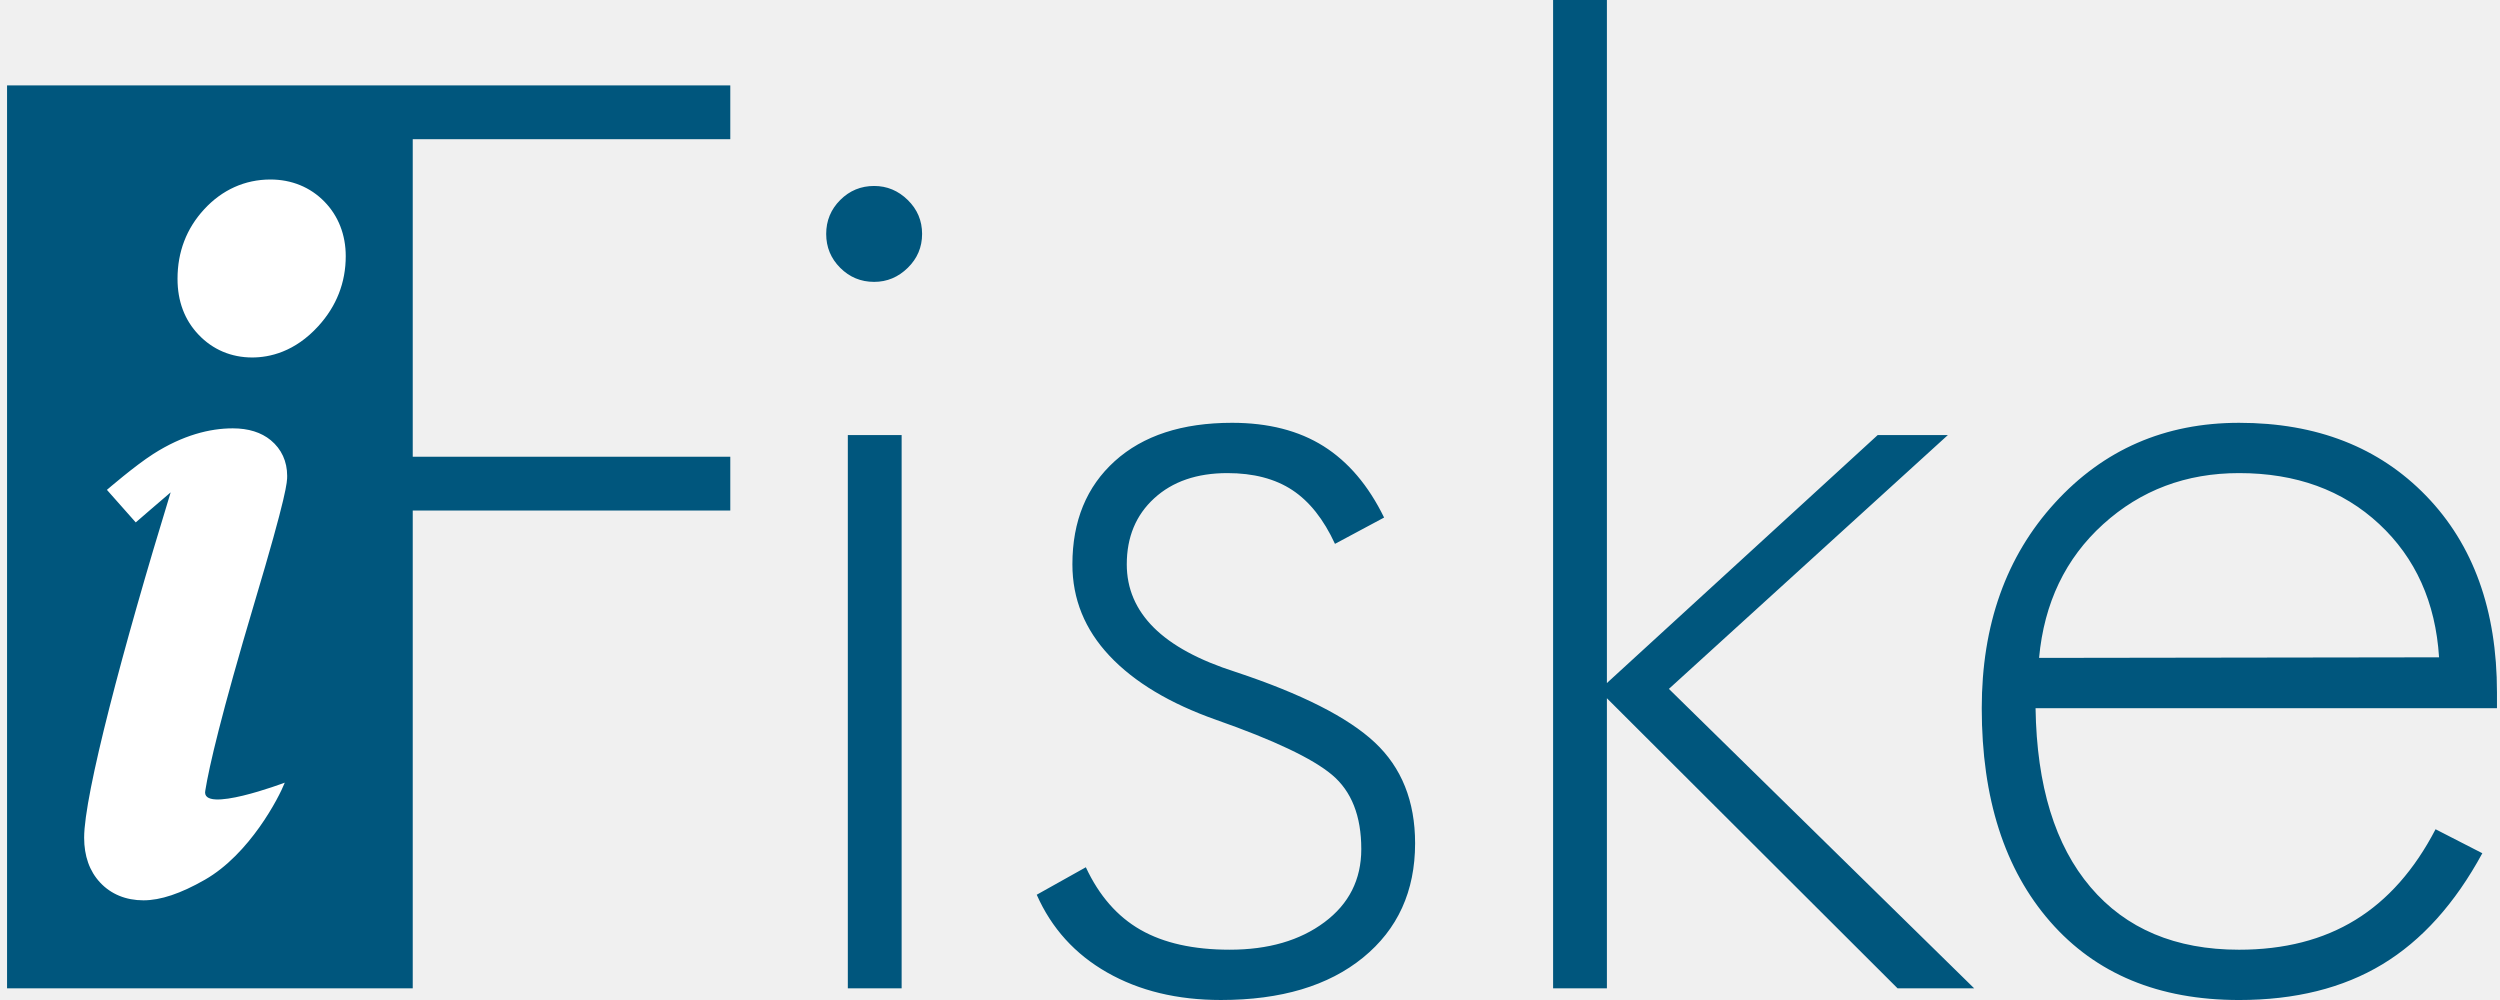
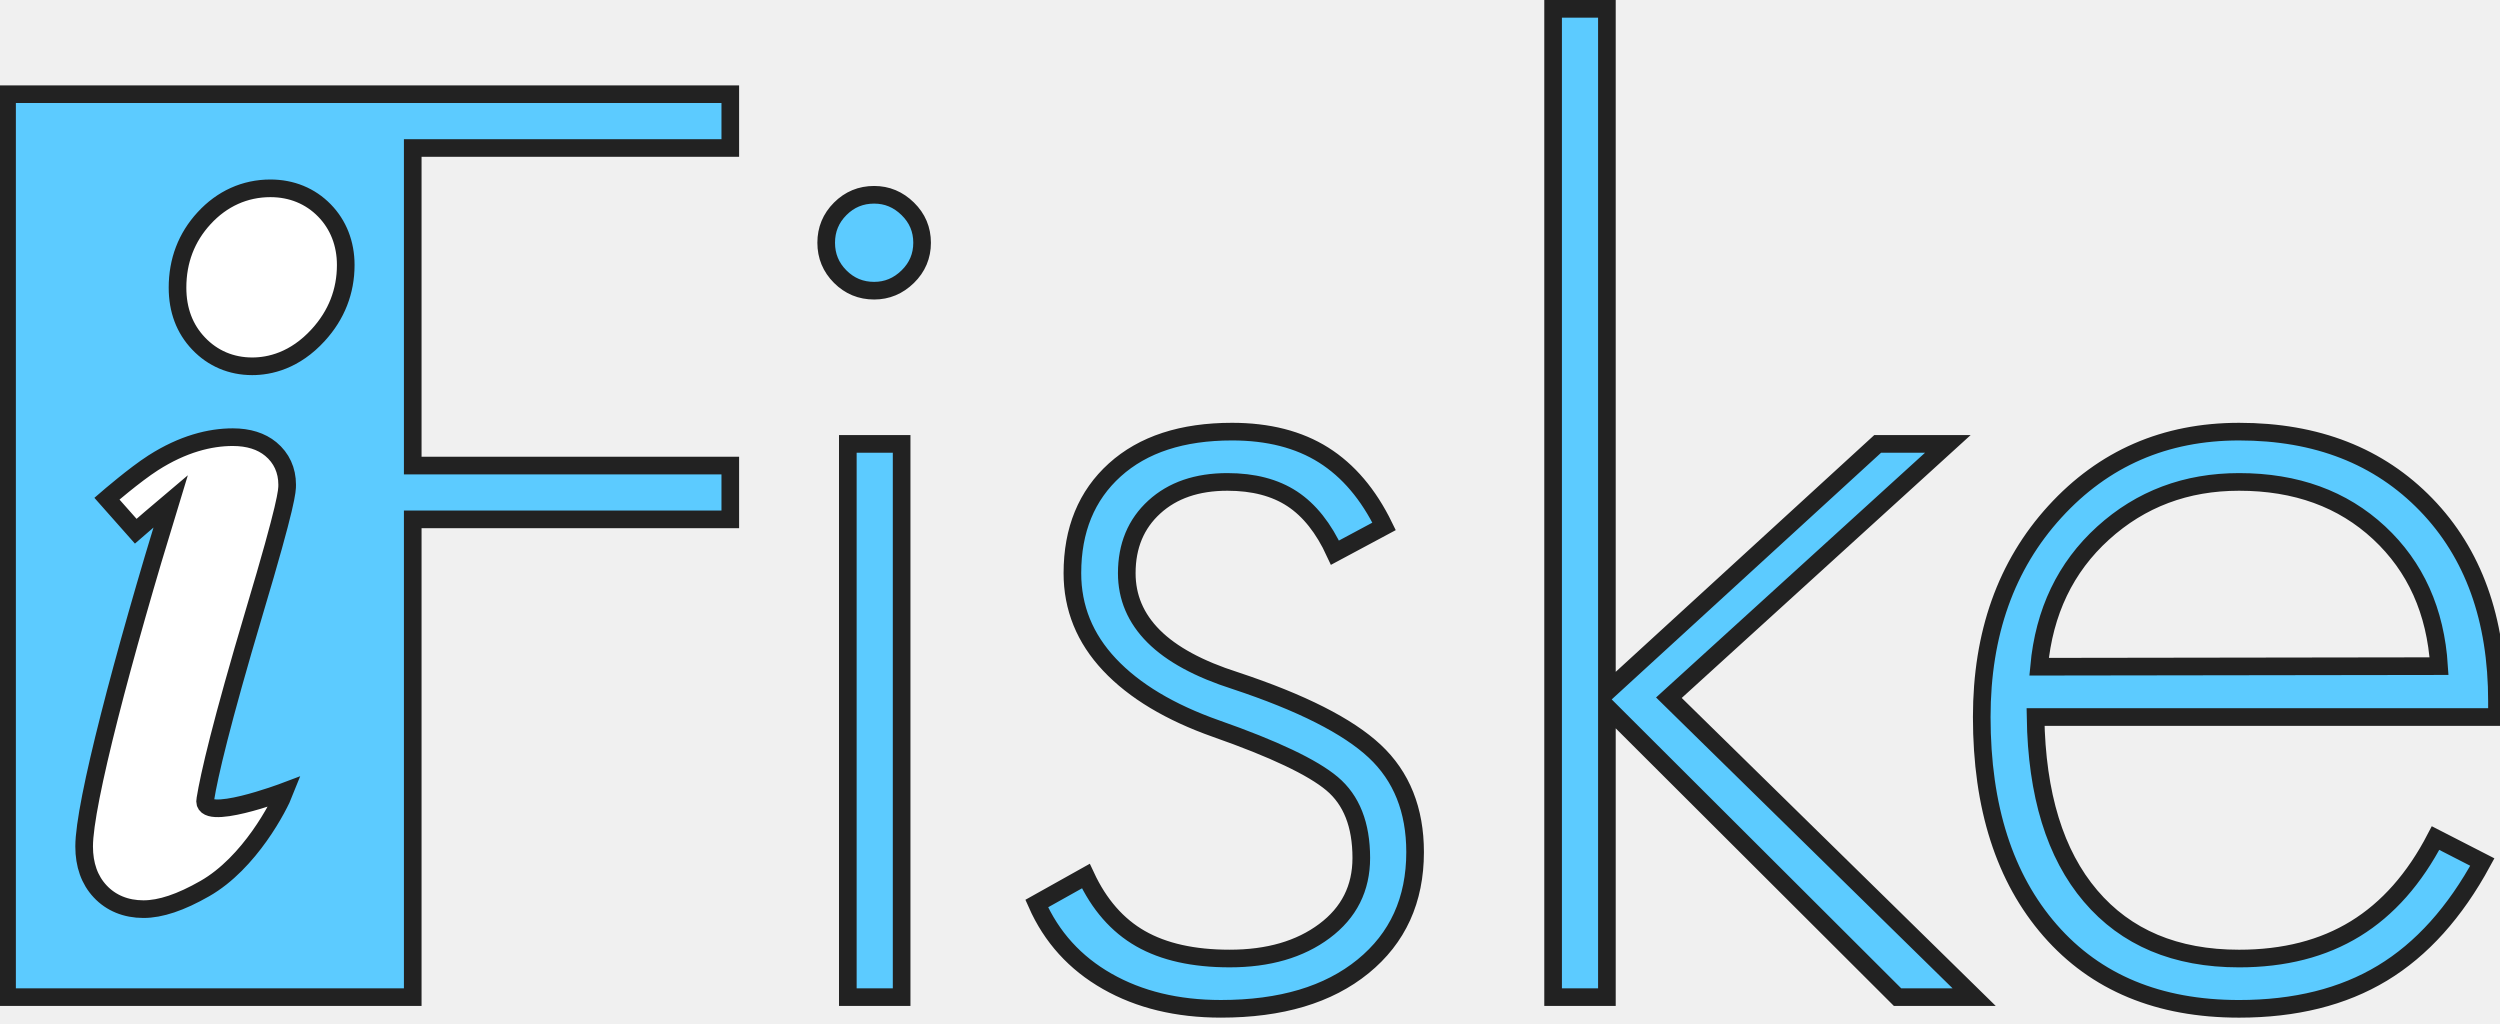
- <svg xmlns="http://www.w3.org/2000/svg" version="1.1" id="Layer_1" x="0px" y="0px" width="708.66px" height="283.46px" viewBox="0 0 708.66 283.46" enable-background="new 0 0 708.66 283.46" xml:space="preserve">
+ <svg xmlns="http://www.w3.org/2000/svg" version="1.1" id="Layer_1" x="0px" y="0px" width="708.66px" height="290px" viewBox="0 0 708.66 285" enable-background="new 0 0 708.66 283.46" xml:space="preserve">
  <rect x="7.496" y="29.563" fill="#FFFFFF" width="102.667" height="247.333" />
-   <path fill="#00567D" d="M247.789,52.715c-3.759,0-6.963,1.326-9.615,3.979c-2.65,2.652-3.978,5.859-3.978,9.613  c0,3.759,1.326,6.963,3.978,9.615c2.652,2.652,5.856,3.979,9.615,3.979c3.646,0,6.822-1.326,9.531-3.979  c2.707-2.652,4.062-5.856,4.062-9.615c0-3.754-1.354-6.961-4.062-9.613C254.611,54.041,251.436,52.715,247.789,52.715z   M240.328,280.15h15.252V123.332h-15.252V280.15z M2,280.15h114.996V144.716h90.015v-15.25h-90.015V39.454h90.015V24.202H2V280.15z   M80.725,221.852c-1.648,4.228-9.939,20.267-22.671,27.535c-6.852,3.917-12.542,5.823-17.398,5.823  c-4.958,0-9.207-1.744-12.284-5.053c-3.001-3.215-4.521-7.503-4.521-12.724c0-12.056,10.893-53.448,24.526-97.868  c-2.1,1.761-9.897,8.518-9.897,8.518l-8.174-9.227c0,0,7.866-6.803,13.136-10.17c8.384-5.354,16.044-7.265,22.549-7.265  c4.431,0,8.055,1.134,10.772,3.372c3.038,2.512,4.639,6.004,4.639,10.109c0,1.723,0,4.934-9.263,35.921  c-9.476,31.832-12.853,46.487-13.938,53.232C56.713,230.923,80.725,221.852,80.725,221.852z M91.963,57.156  c3.943,4.039,6.042,9.385,6.042,15.451c0,7.508-2.618,14.184-7.776,19.84c-6.67,7.336-13.858,8.885-18.734,8.885  c-5.948,0-11.201-2.235-15.208-6.458c-3.952-4.142-5.965-9.47-5.965-15.835c0-7.631,2.529-14.252,7.535-19.688  c5.08-5.539,11.583-8.468,18.788-8.468C82.662,50.884,87.958,53.052,91.963,57.156z M552.143,123.332H532.25l-76.752,70.287V0  h-15.25v280.15h15.25v-82.223l82.388,82.223h21.717l-86.531-84.874L552.143,123.332z M707.8,196.271  c0-23.314-6.688-41.882-20.06-55.698c-13.371-13.813-31.057-20.721-53.045-20.721c-21,0-38.404,7.57-52.219,22.711  c-13.815,15.142-20.721,34.536-20.721,58.185c0,25.528,6.465,45.698,19.395,60.506c12.932,14.811,30.775,22.213,53.545,22.213  c15.912,0,29.447-3.37,40.611-10.112c11.162-6.737,20.611-17.239,28.346-31.494l-13.26-6.798  c-5.967,11.495-13.539,20.059-22.711,25.693c-9.174,5.638-20.17,8.455-32.986,8.455c-18.016,0-32.051-5.91-42.104-17.736  c-10.06-11.824-15.25-28.732-15.584-50.727H707.8V196.271L707.8,196.271z M578.003,186.49c1.434-15.582,7.485-28.207,18.149-37.878  c10.664-9.669,23.512-14.505,38.543-14.505c16.133,0,29.365,4.807,39.701,14.423c10.332,9.613,15.996,22.214,16.99,37.796  L578.003,186.49z M389.688,210.444c-7.625-7.129-20.779-13.782-39.454-19.978c-10.389-3.313-18.125-7.514-23.209-12.596  s-7.625-11.051-7.625-17.904c0-7.733,2.596-13.979,7.793-18.73c5.19-4.751,12.1-7.129,20.721-7.129  c7.403,0,13.536,1.604,18.401,4.807c4.86,3.207,8.895,8.289,12.102,15.251l13.924-7.459c-4.422-9.063-10.141-15.804-17.157-20.225  c-7.019-4.419-15.664-6.631-25.942-6.631c-14.148,0-25.227,3.621-33.238,10.857c-8.012,7.24-12.018,16.993-12.018,29.258  c0,9.838,3.506,18.482,10.527,25.943c7.018,7.459,17.1,13.51,30.252,18.15c16.355,5.748,27.295,10.939,32.822,15.583  c5.525,4.642,8.289,11.661,8.289,21.053c0,8.62-3.479,15.528-10.444,20.722c-6.961,5.195-15.912,7.791-26.854,7.791  c-10.277,0-18.705-1.877-25.279-5.637c-6.575-3.756-11.743-9.67-15.5-17.736l-13.924,7.791c4.199,9.506,10.857,16.854,19.976,22.047  c9.116,5.193,19.862,7.791,32.241,7.791c17.019,0,30.446-4.004,40.282-12.019c9.836-8.012,14.756-18.815,14.756-32.407  C401.127,227.104,397.313,217.572,389.688,210.444z" />
+   <path fill="#5ccbff" stroke="#222" stroke-width="5" d="M247.789,52.715c-3.759,0-6.963,1.326-9.615,3.979c-2.65,2.652-3.978,5.859-3.978,9.613  c0,3.759,1.326,6.963,3.978,9.615c2.652,2.652,5.856,3.979,9.615,3.979c3.646,0,6.822-1.326,9.531-3.979  c2.707-2.652,4.062-5.856,4.062-9.615c0-3.754-1.354-6.961-4.062-9.613C254.611,54.041,251.436,52.715,247.789,52.715z   M240.328,280.15h15.252V123.332h-15.252V280.15z M2,280.15h114.996V144.716h90.015v-15.25h-90.015V39.454h90.015V24.202H2V280.15z   M80.725,221.852c-1.648,4.228-9.939,20.267-22.671,27.535c-6.852,3.917-12.542,5.823-17.398,5.823  c-4.958,0-9.207-1.744-12.284-5.053c-3.001-3.215-4.521-7.503-4.521-12.724c0-12.056,10.893-53.448,24.526-97.868  c-2.1,1.761-9.897,8.518-9.897,8.518l-8.174-9.227c0,0,7.866-6.803,13.136-10.17c8.384-5.354,16.044-7.265,22.549-7.265  c4.431,0,8.055,1.134,10.772,3.372c3.038,2.512,4.639,6.004,4.639,10.109c0,1.723,0,4.934-9.263,35.921  c-9.476,31.832-12.853,46.487-13.938,53.232C56.713,230.923,80.725,221.852,80.725,221.852z M91.963,57.156  c3.943,4.039,6.042,9.385,6.042,15.451c0,7.508-2.618,14.184-7.776,19.84c-6.67,7.336-13.858,8.885-18.734,8.885  c-5.948,0-11.201-2.235-15.208-6.458c-3.952-4.142-5.965-9.47-5.965-15.835c0-7.631,2.529-14.252,7.535-19.688  c5.08-5.539,11.583-8.468,18.788-8.468C82.662,50.884,87.958,53.052,91.963,57.156z M552.143,123.332H532.25l-76.752,70.287V0  h-15.25v280.15h15.25v-82.223l82.388,82.223h21.717l-86.531-84.874L552.143,123.332z M707.8,196.271  c0-23.314-6.688-41.882-20.06-55.698c-13.371-13.813-31.057-20.721-53.045-20.721c-21,0-38.404,7.57-52.219,22.711  c-13.815,15.142-20.721,34.536-20.721,58.185c0,25.528,6.465,45.698,19.395,60.506c12.932,14.811,30.775,22.213,53.545,22.213  c15.912,0,29.447-3.37,40.611-10.112c11.162-6.737,20.611-17.239,28.346-31.494l-13.26-6.798  c-5.967,11.495-13.539,20.059-22.711,25.693c-9.174,5.638-20.17,8.455-32.986,8.455c-18.016,0-32.051-5.91-42.104-17.736  c-10.06-11.824-15.25-28.732-15.584-50.727H707.8V196.271L707.8,196.271z M578.003,186.49c1.434-15.582,7.485-28.207,18.149-37.878  c10.664-9.669,23.512-14.505,38.543-14.505c16.133,0,29.365,4.807,39.701,14.423c10.332,9.613,15.996,22.214,16.99,37.796  L578.003,186.49z M389.688,210.444c-7.625-7.129-20.779-13.782-39.454-19.978c-10.389-3.313-18.125-7.514-23.209-12.596  s-7.625-11.051-7.625-17.904c0-7.733,2.596-13.979,7.793-18.73c5.19-4.751,12.1-7.129,20.721-7.129  c7.403,0,13.536,1.604,18.401,4.807c4.86,3.207,8.895,8.289,12.102,15.251l13.924-7.459c-4.422-9.063-10.141-15.804-17.157-20.225  c-7.019-4.419-15.664-6.631-25.942-6.631c-14.148,0-25.227,3.621-33.238,10.857c-8.012,7.24-12.018,16.993-12.018,29.258  c0,9.838,3.506,18.482,10.527,25.943c7.018,7.459,17.1,13.51,30.252,18.15c16.355,5.748,27.295,10.939,32.822,15.583  c5.525,4.642,8.289,11.661,8.289,21.053c0,8.62-3.479,15.528-10.444,20.722c-6.961,5.195-15.912,7.791-26.854,7.791  c-10.277,0-18.705-1.877-25.279-5.637c-6.575-3.756-11.743-9.67-15.5-17.736l-13.924,7.791c4.199,9.506,10.857,16.854,19.976,22.047  c9.116,5.193,19.862,7.791,32.241,7.791c17.019,0,30.446-4.004,40.282-12.019c9.836-8.012,14.756-18.815,14.756-32.407  C401.127,227.104,397.313,217.572,389.688,210.444z" />
</svg>
